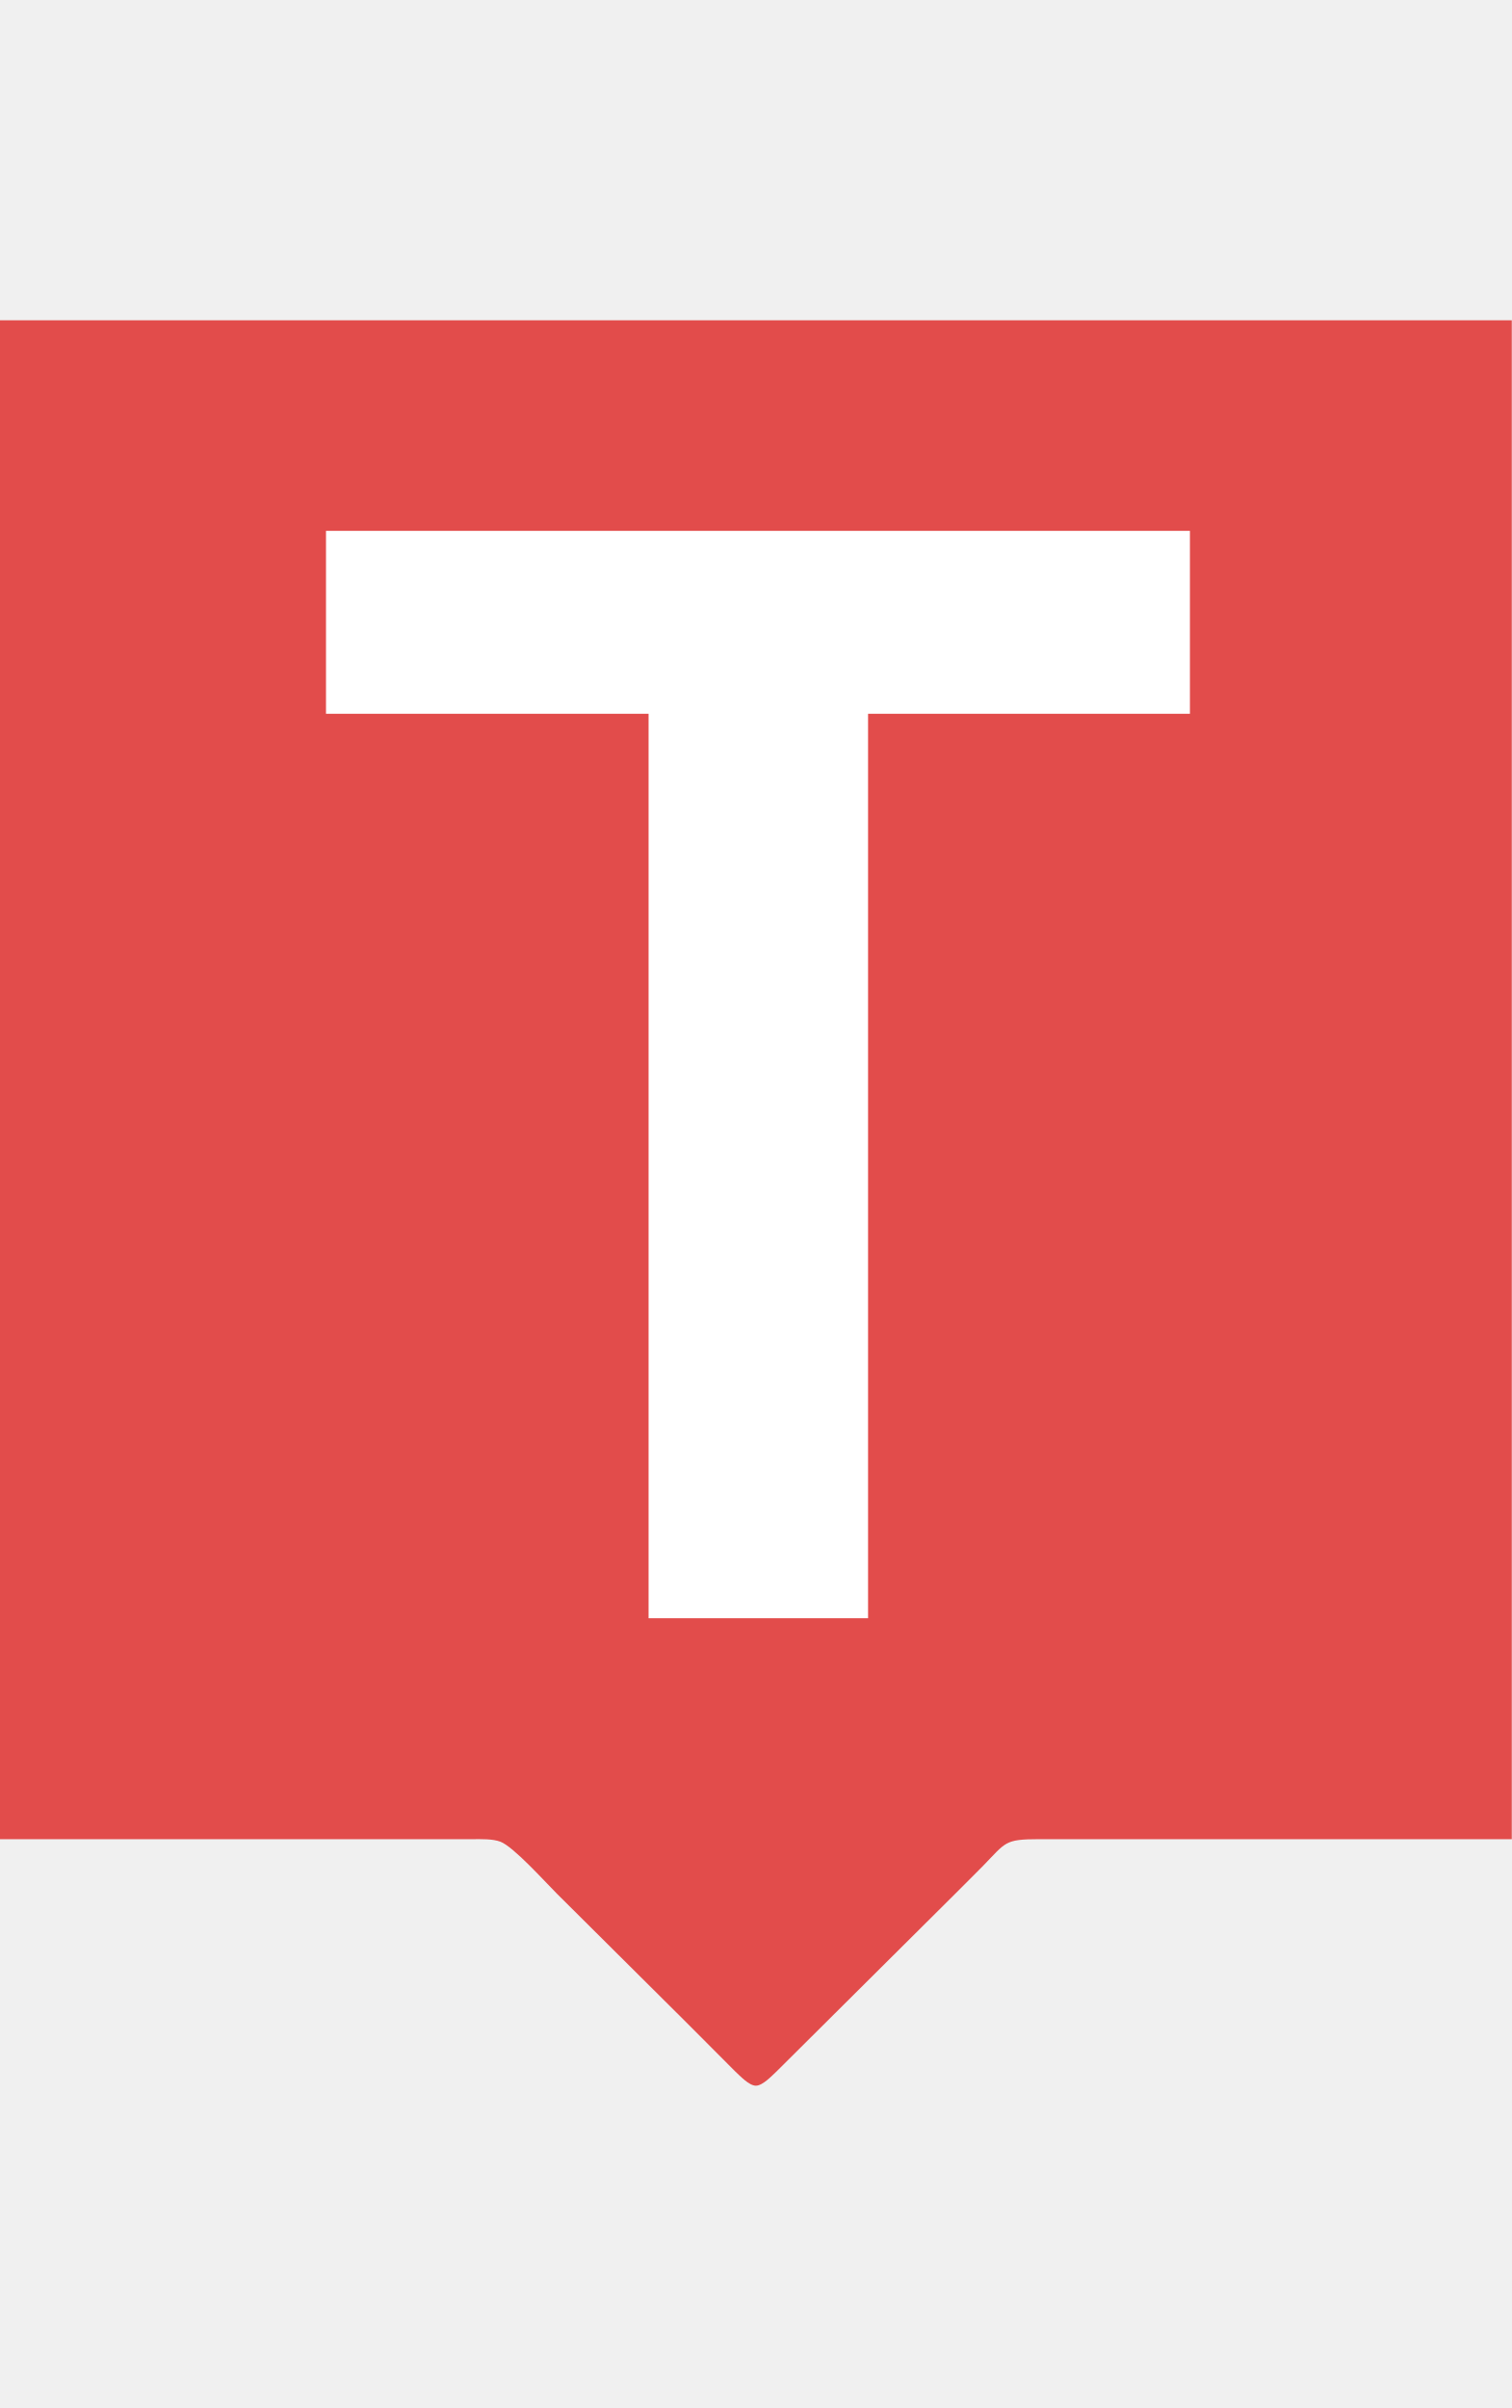
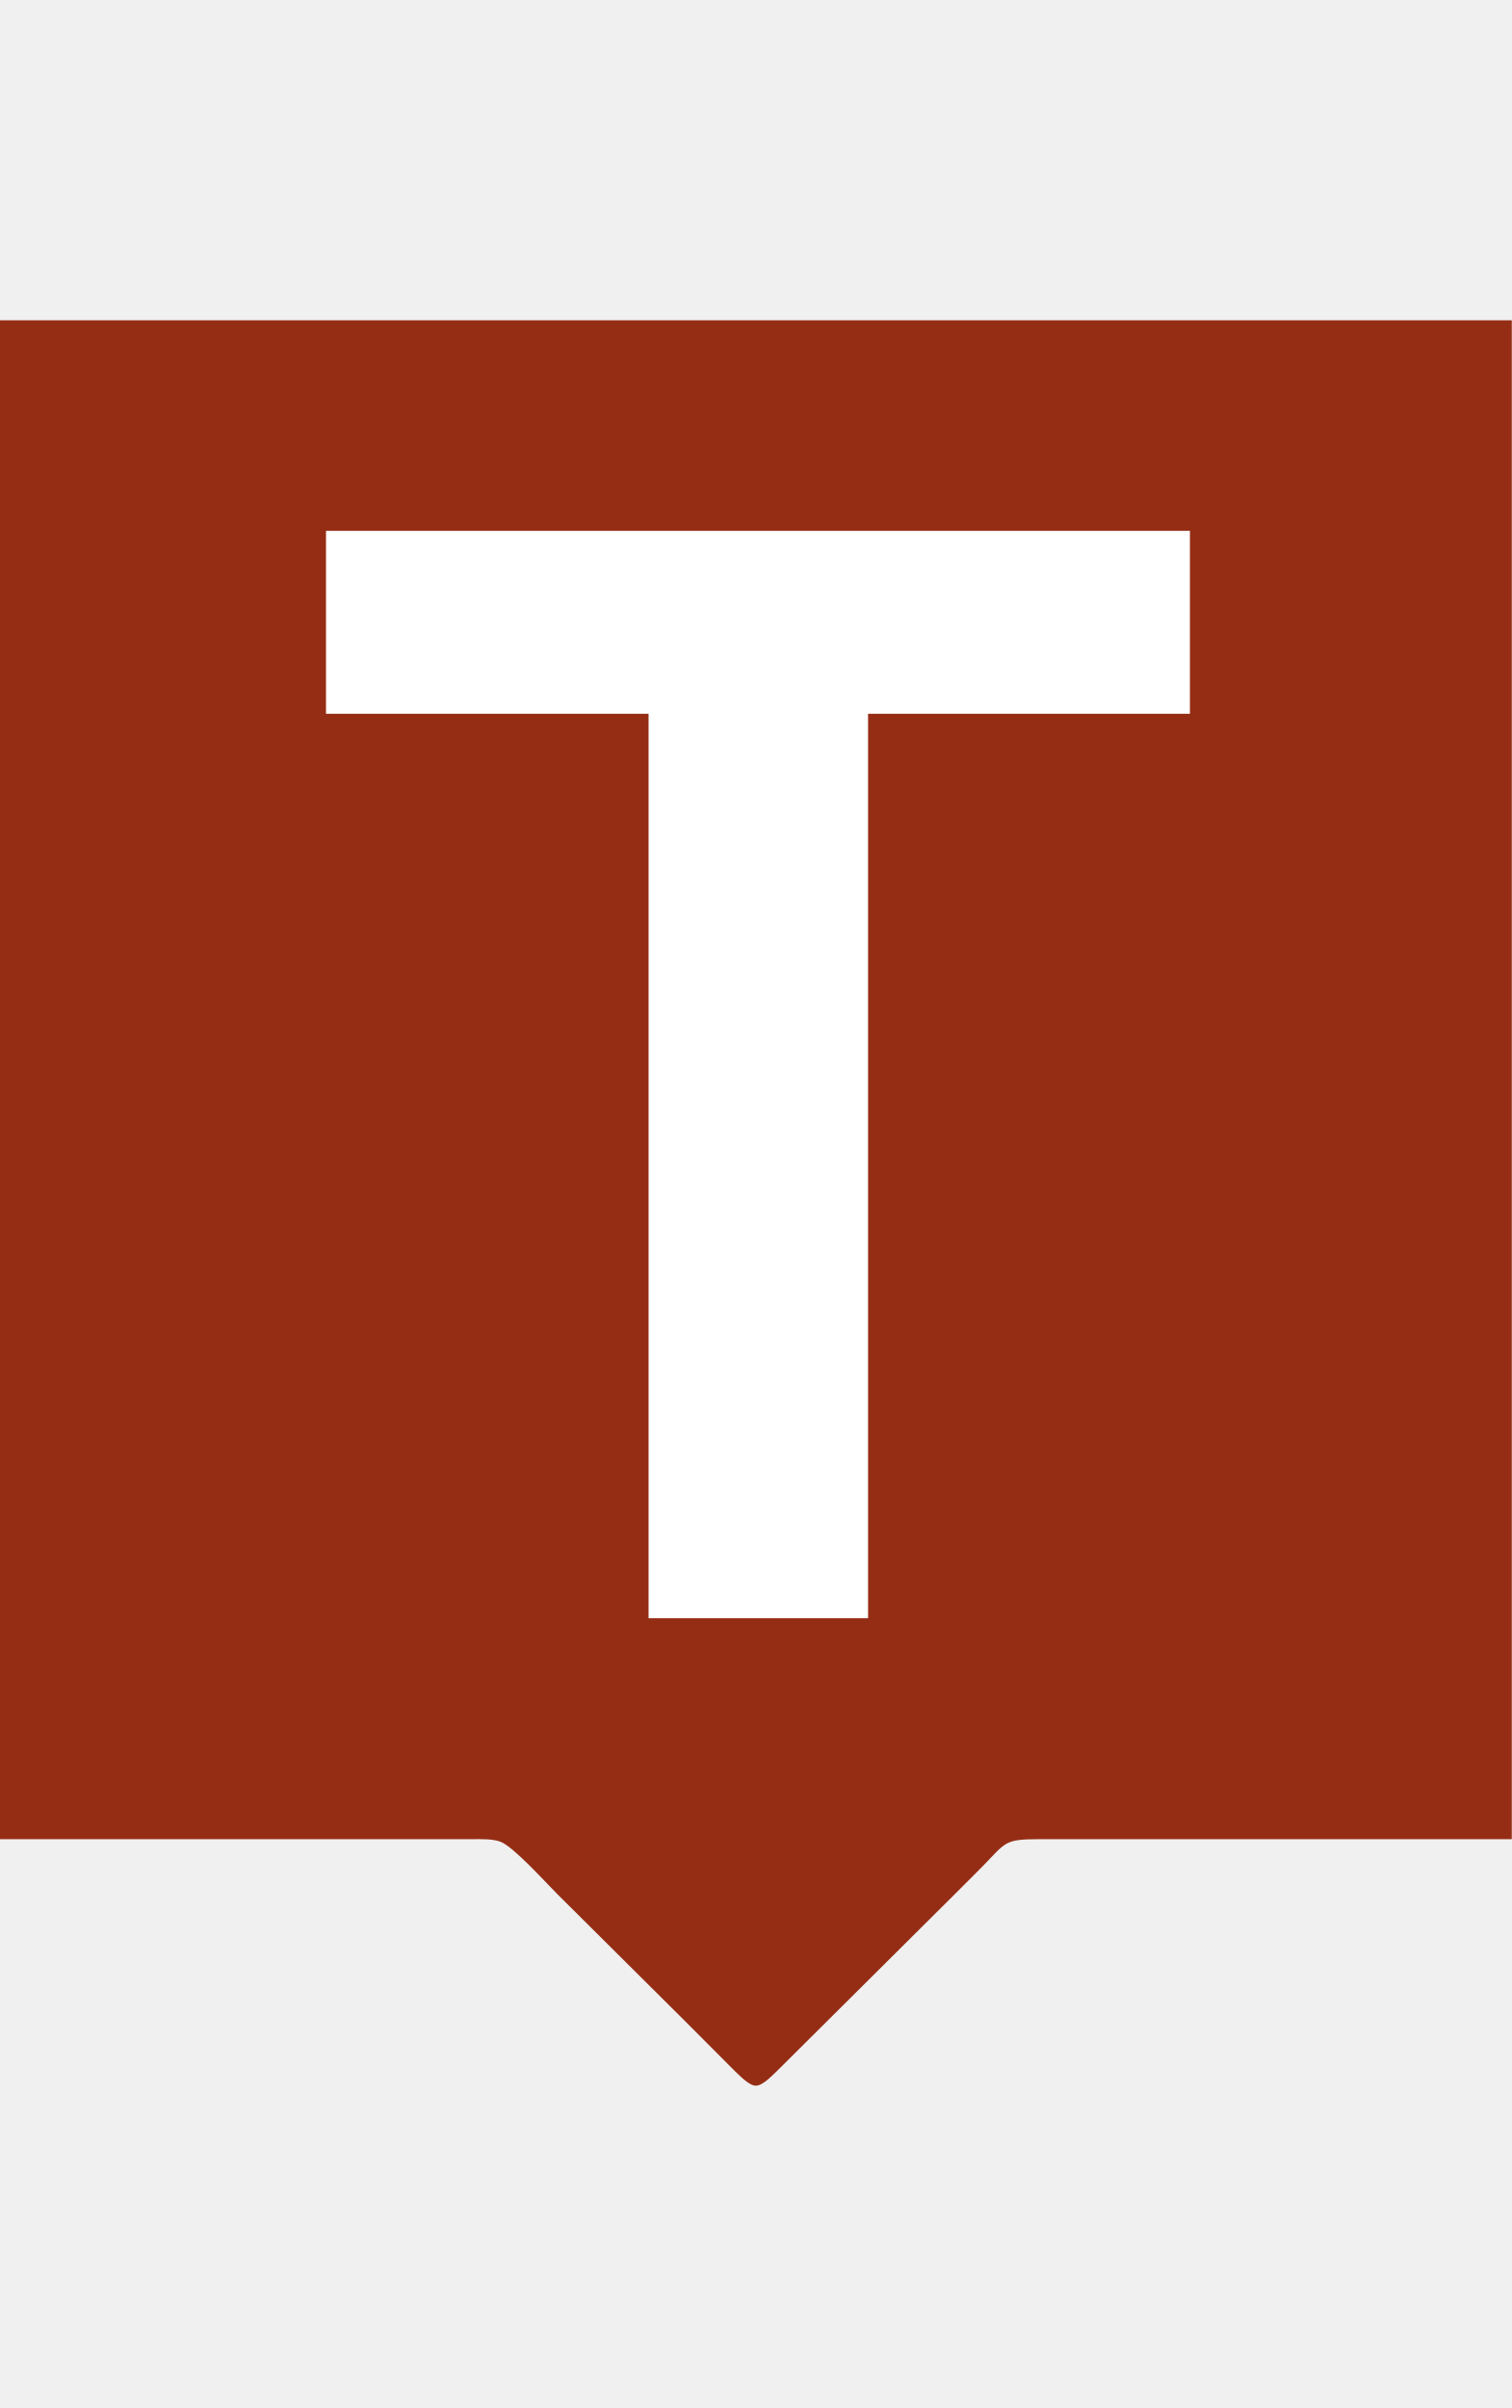
<svg xmlns="http://www.w3.org/2000/svg" width="27" height="43" viewBox="0 0 438 512">
-   <path id="box" fill="#e24c4b" d="M 0.00,0.00            C 0.00,0.00 0.00,440.00 0.00,440.00              0.00,440.00 137.00,440.00 137.00,440.00              139.44,440.00 142.73,439.87 145.00,440.74              148.80,442.20 157.88,452.32 161.28,455.72              161.28,455.72 198.84,493.07 198.84,493.07              198.84,493.07 213.00,507.27 213.00,507.27              214.39,508.55 217.03,511.41 219.00,511.41              220.97,511.41 223.61,508.55 225.00,507.27              225.00,507.27 239.28,493.07 239.28,493.07              239.28,493.07 276.72,455.84 276.72,455.84              276.72,455.84 284.72,447.83 284.72,447.83              291.53,440.84 290.97,440.02 301.00,440.00              301.00,440.00 438.00,440.00 438.00,440.00              438.00,440.00 438.00,0.00 438.00,0.00              438.00,0.00 0.00,0.00 0.00,0.00 Z" />
+   <path id="box" fill="#952d15" d="M 0.00,0.00            C 0.00,0.00 0.00,440.00 0.00,440.00              0.00,440.00 137.00,440.00 137.00,440.00              139.44,440.00 142.73,439.87 145.00,440.74              148.80,442.20 157.88,452.32 161.28,455.72              161.28,455.72 198.84,493.07 198.84,493.07              198.84,493.07 213.00,507.27 213.00,507.27              214.39,508.55 217.03,511.41 219.00,511.41              220.97,511.41 223.61,508.55 225.00,507.27              225.00,507.27 239.28,493.07 239.28,493.07              239.28,493.07 276.72,455.84 276.72,455.84              276.72,455.84 284.72,447.83 284.72,447.83              291.53,440.84 290.97,440.02 301.00,440.00              301.00,440.00 438.00,440.00 438.00,440.00              438.00,440.00 438.00,0.00 438.00,0.00              438.00,0.00 0.00,0.00 0.00,0.00 Z" />
  <path id="s_path" fill="white" d="M 187.91,376.00            C 187.91,376.00 187.91,114.00 187.91,114.00              187.91,114.00 94.45,114.00 94.45,114.00              94.45,114.00 94.45,61.00 94.45,61.00              94.45,61.00 344.75,61.00 344.75,61.00              344.75,61.00 344.75,114.00 344.75,114.00              344.75,114.00 251.50,114.00 251.50,114.00              251.50,114.00 251.50,376.00 251.50,376.00              251.50,376.00 187.91,376.00 187.91,376.00 Z" />
</svg>
